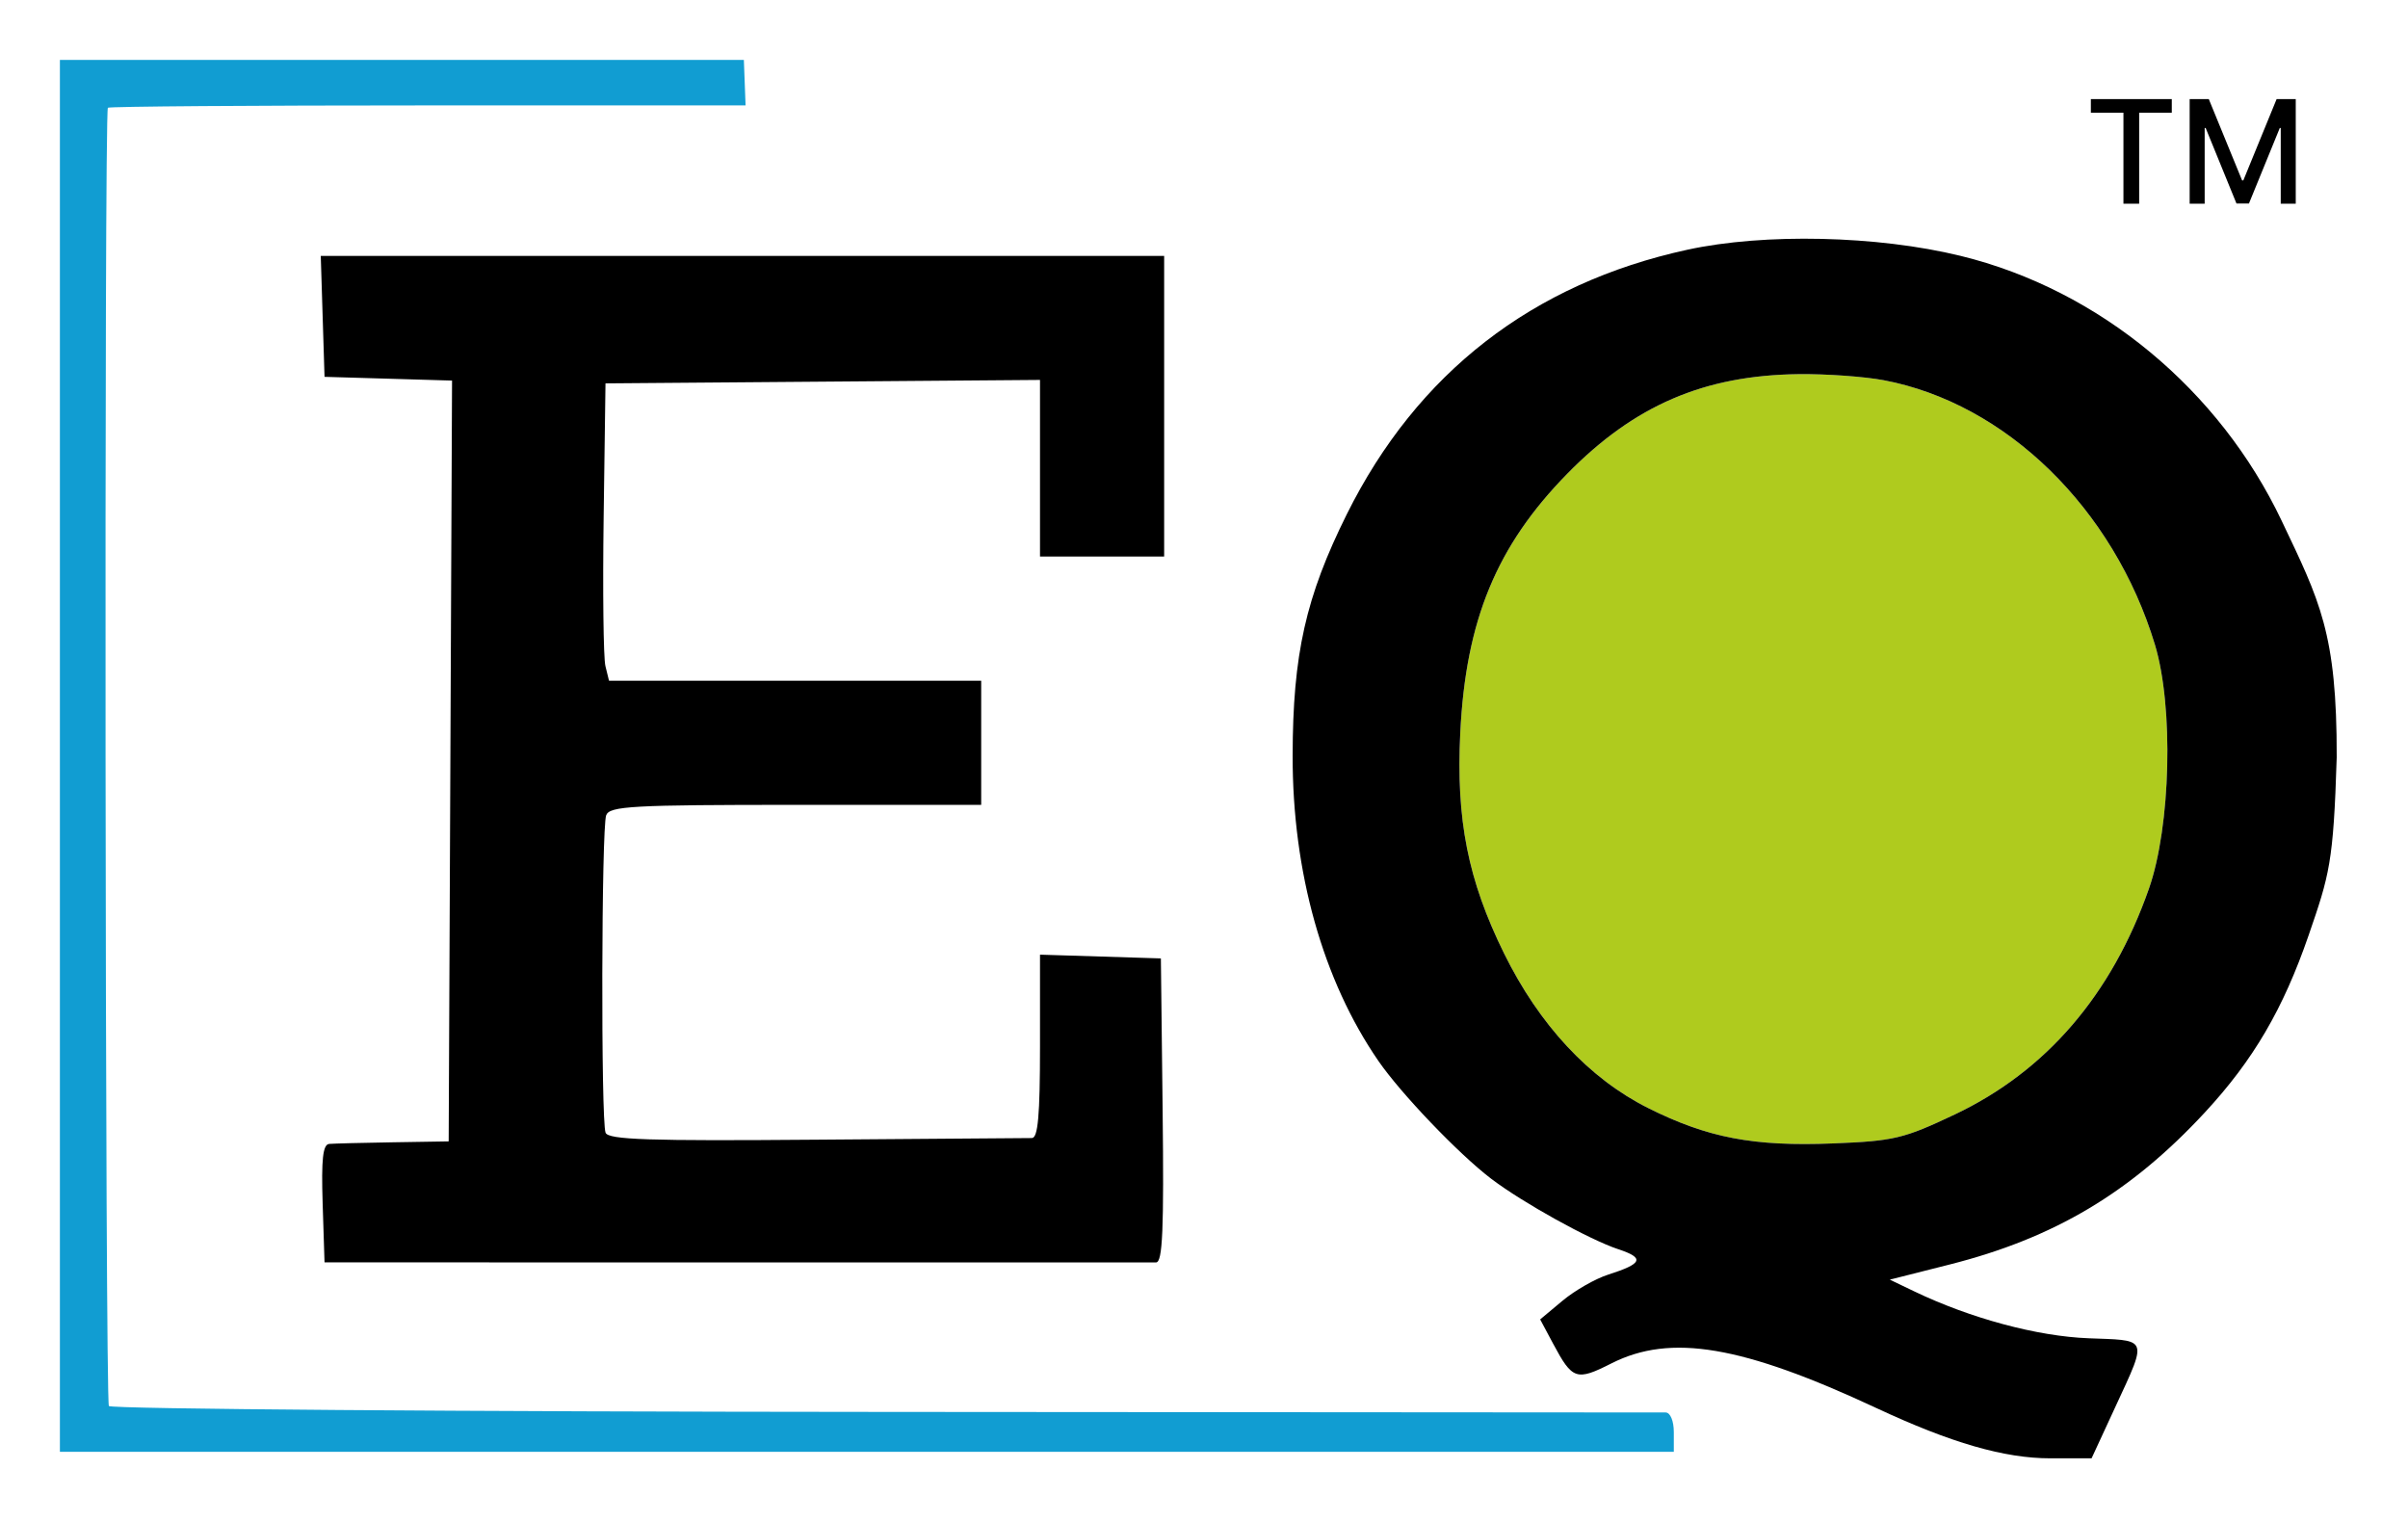
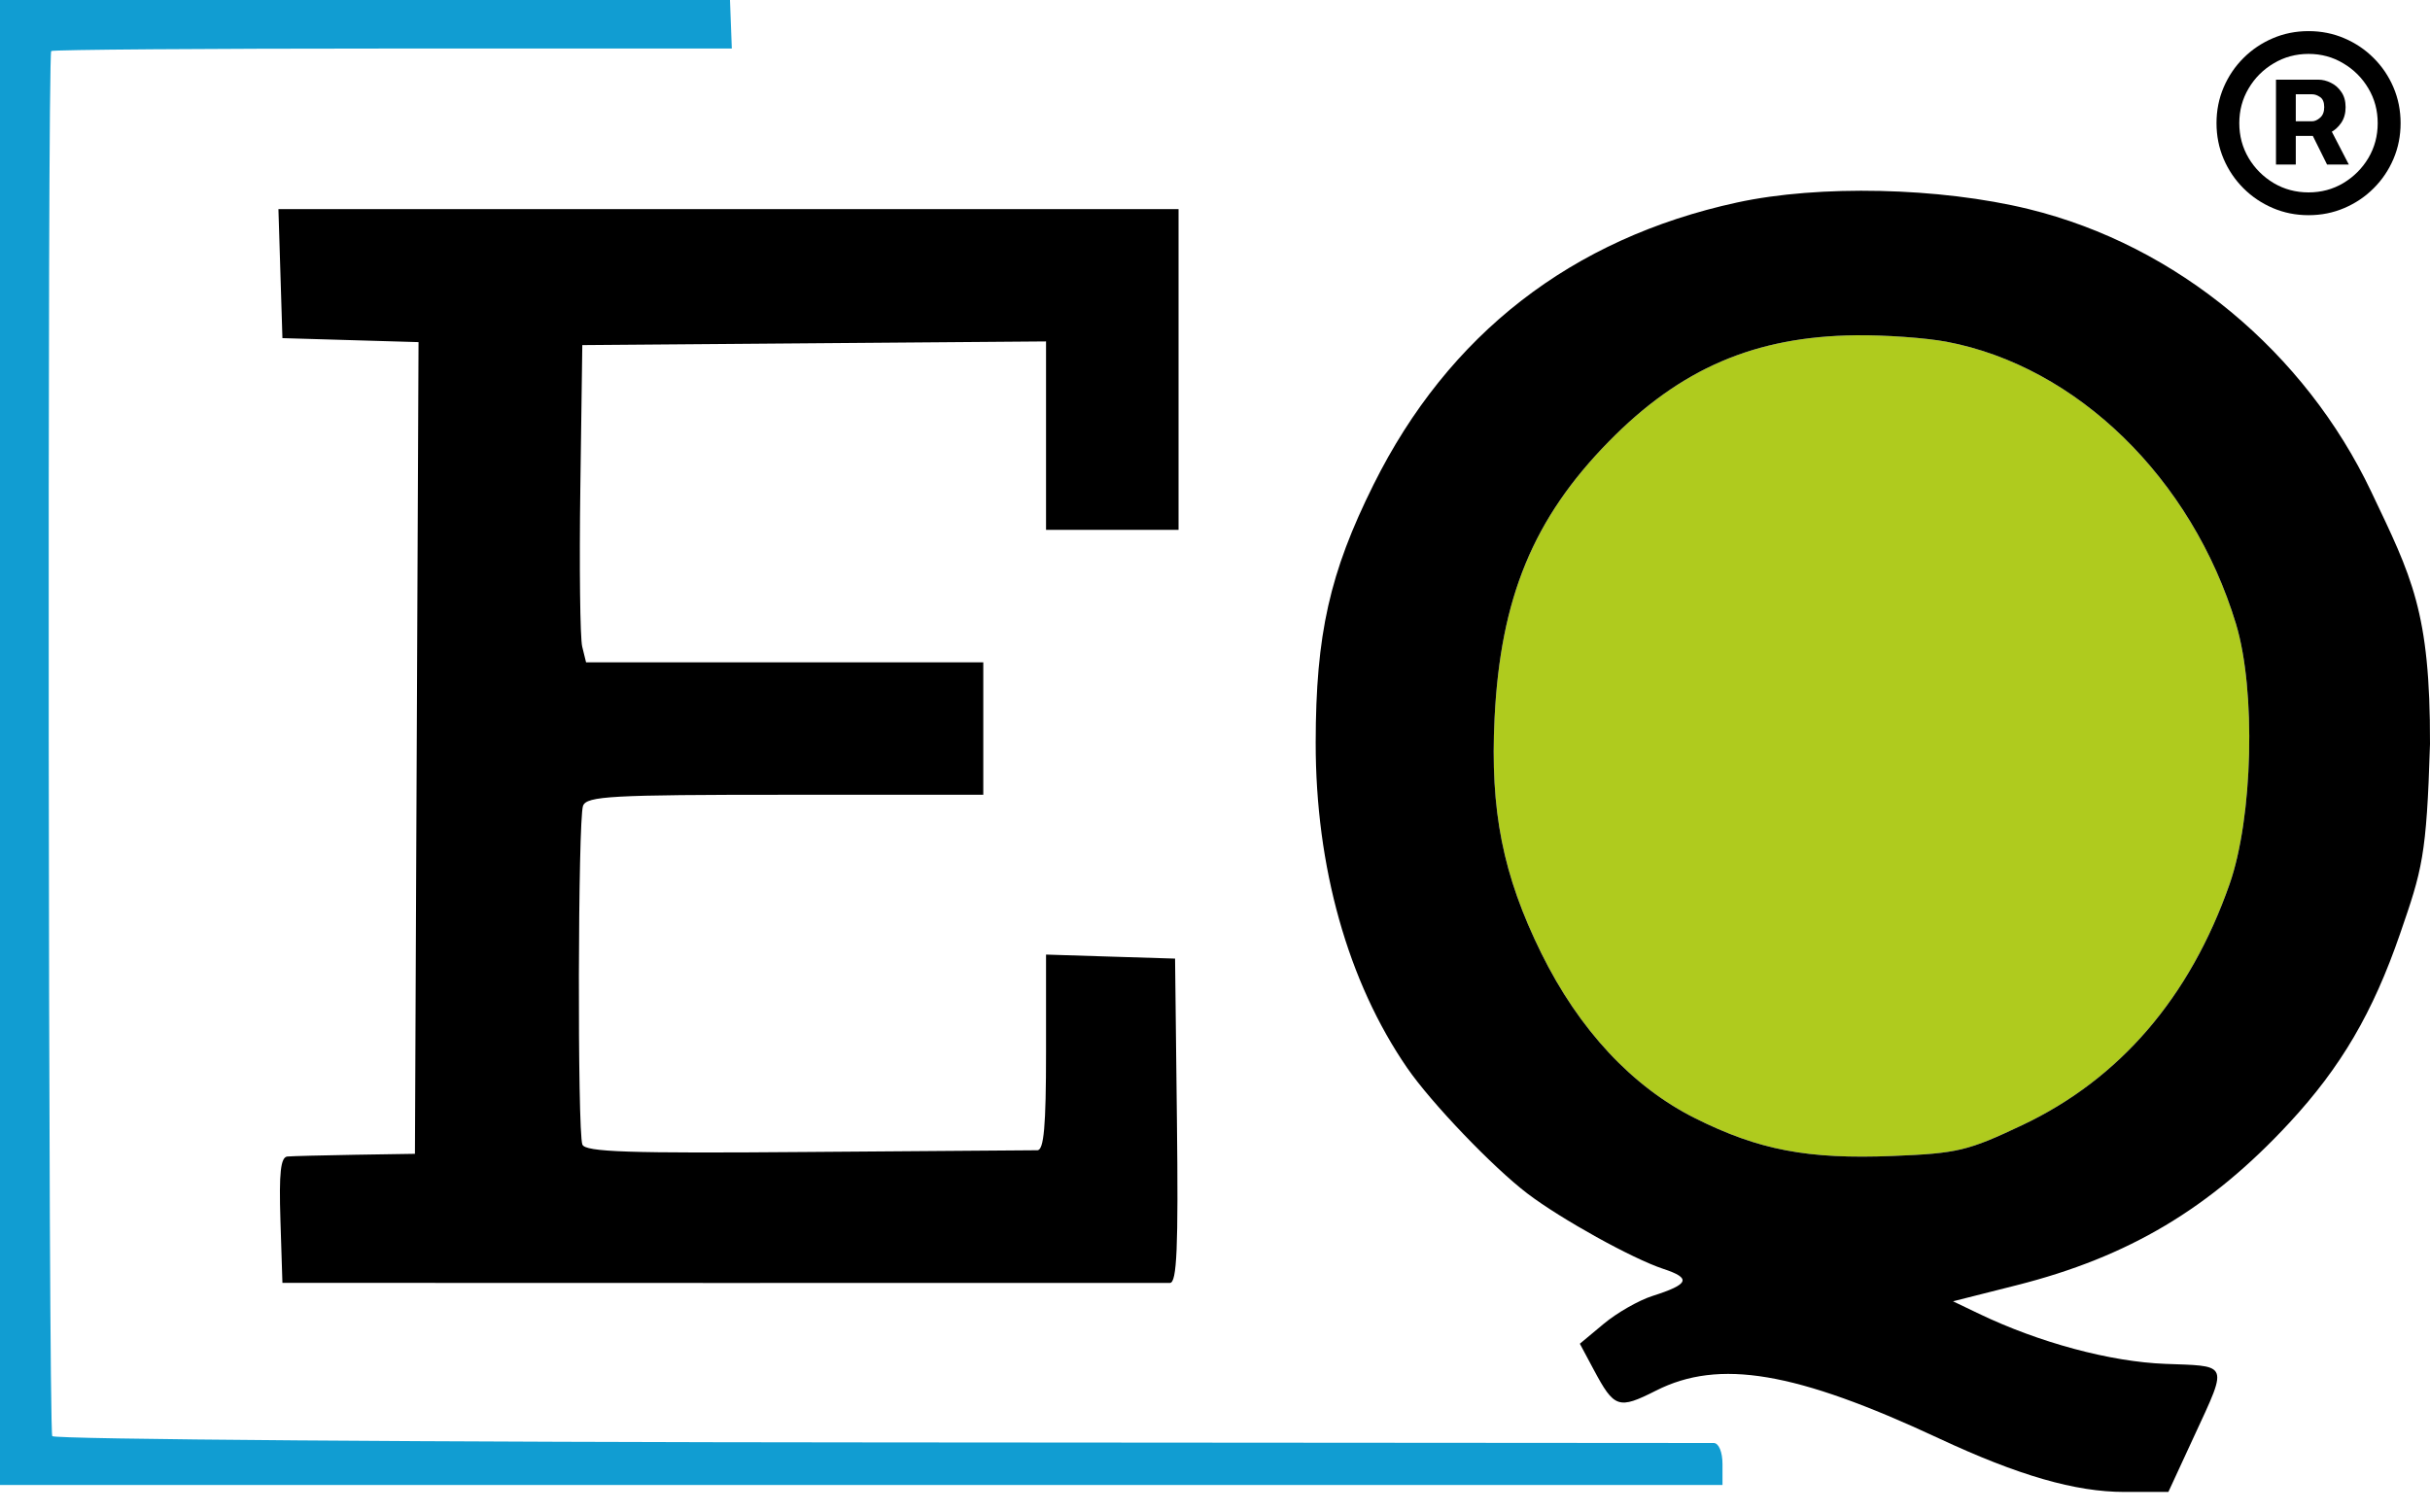
- <svg xmlns="http://www.w3.org/2000/svg" width="201" height="127" viewBox="0 0 201 127" fill="none">
-   <path d="M157.231 31.733C167.434 33.656 176.432 42.43 179.878 53.814C181.448 59.004 181.202 68.963 179.374 74.177C176.269 83.033 170.782 89.412 163.168 93.018C158.902 95.039 158.094 95.231 153.037 95.434C146.369 95.701 142.548 94.972 137.572 92.482C132.66 90.025 128.494 85.555 125.548 79.579C122.533 73.462 121.531 68.418 121.891 61.154C122.355 51.768 124.921 45.559 130.827 39.536C136.424 33.828 142.251 31.321 150.141 31.228C152.424 31.201 155.615 31.429 157.231 31.733Z" fill="#AFCB1E" />
-   <path fill-rule="evenodd" clip-rule="evenodd" d="M112.427 42.906C118.285 31.135 127.924 23.654 140.851 20.843C147.273 19.446 156.7 19.657 163.646 21.354C175.31 24.202 185.283 32.593 190.447 43.451C193.627 50.137 195.074 52.83 195.049 63.206C194.779 72.005 194.435 73.044 192.708 78.055C190.583 84.218 188.091 88.477 184.054 92.837C177.854 99.534 171.48 103.331 162.724 105.545L157.745 106.804L159.775 107.778C164.485 110.037 170.052 111.535 174.349 111.698C176.693 111.787 177.924 111.765 178.291 112.317C178.715 112.954 177.99 114.356 176.502 117.577L174.588 121.717H171.15C167.304 121.717 162.863 120.434 156.623 117.521C145.443 112.3 139.457 111.29 134.521 113.788C131.578 115.278 131.255 115.169 129.638 112.142L128.56 110.123L130.427 108.564C131.455 107.706 133.167 106.727 134.233 106.387C137.12 105.466 137.305 104.999 135.076 104.263C132.672 103.469 127.094 100.376 124.473 98.384C121.77 96.328 116.944 91.288 115.057 88.549C110.421 81.82 107.886 72.804 107.899 63.086C107.91 54.62 108.988 49.816 112.427 42.906ZM27.089 31.452L26.932 26.407L26.775 21.362H61.974H97.174V33.907V46.451H91.993H86.811V39.081V31.71L68.676 31.854L50.541 31.998L50.387 43.178C50.302 49.328 50.368 54.911 50.534 55.587L50.835 56.814H66.369H81.902V61.995V67.176H66.417C52.799 67.176 50.891 67.281 50.6 68.039C50.2 69.081 50.152 93.507 50.547 94.538C50.773 95.126 54.124 95.238 68.136 95.123C77.657 95.045 85.755 94.983 86.129 94.986C86.643 94.991 86.811 93.101 86.811 87.336V79.68L91.856 79.836L96.901 79.993L97.047 92.674C97.162 102.626 97.045 105.357 96.502 105.366C96.122 105.372 80.348 105.374 61.45 105.369L27.089 105.361L26.932 100.45C26.814 96.75 26.949 95.522 27.477 95.476C27.864 95.442 30.266 95.38 32.816 95.34L37.452 95.265L37.593 63.515L37.733 31.765L32.411 31.608L27.089 31.452ZM179.878 53.814C176.432 42.43 167.434 33.656 157.231 31.733C155.615 31.429 152.424 31.201 150.141 31.228C142.251 31.321 136.424 33.828 130.827 39.536C124.921 45.559 122.355 51.768 121.891 61.154C121.531 68.418 122.533 73.462 125.548 79.579C128.494 85.555 132.66 90.025 137.572 92.482C142.548 94.972 146.369 95.701 153.037 95.434C158.094 95.231 158.902 95.039 163.168 93.018C170.782 89.412 176.269 83.033 179.374 74.177C181.202 68.963 181.448 59.004 179.878 53.814Z" fill="black" />
-   <path d="M5 63.086V121.172H72.358H139.716V119.536C139.716 118.595 139.426 117.896 139.034 117.89C138.659 117.885 109.332 117.864 73.862 117.844C38.392 117.824 9.244 117.602 9.089 117.351C8.775 116.843 8.692 9.308 9.005 8.994C9.115 8.885 21.136 8.796 35.719 8.797L62.234 8.798L62.163 6.899L62.091 5H33.545H5V63.086Z" fill="#119DD2" />
-   <path d="M174.528 9.406V8.273H181.283V9.406H178.56V17H177.247V9.406H174.528ZM182.775 8.273H184.373L187.152 15.057H187.254L190.032 8.273H191.63V17H190.377V10.685H190.297L187.723 16.987H186.683L184.109 10.68H184.028V17H182.775V8.273Z" fill="black" />
+ <svg xmlns="http://www.w3.org/2000/svg" width="90" height="56" viewBox="0 0 90 56" fill="none">
+   <path d="M72.091 12.66C76.922 13.57 81.183 17.725 82.815 23.116C83.559 25.574 83.442 30.29 82.576 32.759C81.106 36.953 78.508 39.974 74.902 41.682C72.882 42.639 72.499 42.73 70.104 42.826C66.947 42.953 65.138 42.607 62.781 41.428C60.455 40.265 58.482 38.147 57.087 35.318C55.659 32.421 55.184 30.032 55.355 26.592C55.575 22.147 56.79 19.207 59.587 16.355C62.237 13.652 64.997 12.464 68.733 12.421C69.814 12.408 71.325 12.516 72.091 12.66Z" fill="#AFCB1E" />
+   <path fill-rule="evenodd" clip-rule="evenodd" d="M50.873 17.951C53.648 12.377 58.212 8.834 64.334 7.502C67.375 6.841 71.839 6.941 75.128 7.744C80.652 9.093 85.375 13.067 87.82 18.209C89.326 21.375 90.011 22.651 90 27.564C89.872 31.731 89.709 32.223 88.891 34.596C87.885 37.514 86.704 39.532 84.793 41.596C81.857 44.768 78.838 46.566 74.692 47.614L72.334 48.21L73.295 48.671C75.526 49.742 78.162 50.451 80.197 50.528C81.307 50.57 81.89 50.559 82.064 50.821C82.265 51.123 81.921 51.786 81.216 53.312L80.31 55.273H78.682C76.861 55.273 74.758 54.665 71.803 53.285C66.508 50.813 63.673 50.334 61.336 51.518C59.942 52.223 59.789 52.172 59.024 50.738L58.513 49.782L59.397 49.044C59.884 48.638 60.695 48.174 61.2 48.013C62.567 47.577 62.655 47.355 61.599 47.007C60.46 46.631 57.819 45.166 56.578 44.223C55.297 43.249 53.012 40.863 52.119 39.566C49.923 36.379 48.723 32.109 48.729 27.507C48.734 23.498 49.245 21.223 50.873 17.951ZM10.46 12.527L10.386 10.138L10.312 7.748H26.981H43.65V13.689V19.63H41.196H38.742V16.139V12.649L30.155 12.717L21.567 12.785L21.494 18.08C21.453 20.992 21.485 23.636 21.563 23.956L21.706 24.537H29.062H36.418V26.991V29.444H29.084C22.636 29.444 21.732 29.494 21.594 29.853C21.405 30.346 21.382 41.913 21.569 42.402C21.676 42.68 23.263 42.733 29.899 42.678C34.408 42.642 38.242 42.612 38.42 42.614C38.663 42.616 38.742 41.721 38.742 38.991V35.365L41.132 35.44L43.521 35.514L43.59 41.519C43.645 46.232 43.589 47.525 43.332 47.529C43.152 47.532 35.682 47.533 26.732 47.531L10.46 47.527L10.386 45.201C10.33 43.449 10.394 42.868 10.644 42.846C10.828 42.83 11.965 42.801 13.172 42.781L15.368 42.746L15.434 27.71L15.501 12.675L12.981 12.601L10.46 12.527ZM82.815 23.116C81.183 17.725 76.922 13.57 72.091 12.66C71.325 12.516 69.814 12.408 68.733 12.421C64.997 12.464 62.237 13.652 59.587 16.355C56.79 19.207 55.575 22.147 55.355 26.592C55.184 30.032 55.659 32.421 57.087 35.318C58.482 38.147 60.455 40.265 62.781 41.428C65.138 42.607 66.947 42.953 70.104 42.826C72.499 42.73 72.882 42.639 74.902 41.682C78.508 39.974 81.106 36.953 82.576 32.759C83.442 30.29 83.559 25.574 82.815 23.116Z" fill="black" />
+   <path d="M0 27.507V55.014H31.898H63.796V54.239C63.796 53.794 63.659 53.463 63.473 53.46C63.296 53.458 49.407 53.448 32.61 53.438C15.813 53.429 2.01 53.324 1.936 53.205C1.788 52.964 1.748 2.04 1.897 1.891C1.948 1.84 7.641 1.798 14.547 1.798L27.104 1.798L27.07 0.899L27.036 0H13.518H0V27.507Z" fill="#119DD2" />
+   <path d="M84.296 6.097V2.952H85.869C86.022 2.952 86.175 2.99 86.329 3.067C86.485 3.141 86.614 3.254 86.717 3.408C86.822 3.558 86.874 3.746 86.874 3.97C86.874 4.197 86.82 4.391 86.712 4.55C86.604 4.709 86.469 4.83 86.308 4.912C86.146 4.994 85.984 5.036 85.822 5.036H84.705V4.494H85.626C85.728 4.494 85.829 4.45 85.928 4.362C86.031 4.274 86.082 4.143 86.082 3.97C86.082 3.788 86.031 3.663 85.928 3.595C85.829 3.527 85.732 3.493 85.638 3.493H85.029V6.097H84.296ZM86.231 4.622L86.994 6.097H86.188L85.455 4.622H86.231ZM85.502 7.972C85.031 7.972 84.589 7.884 84.177 7.707C83.765 7.531 83.403 7.287 83.09 6.974C82.778 6.662 82.533 6.3 82.357 5.888C82.181 5.476 82.093 5.034 82.093 4.562C82.093 4.091 82.181 3.649 82.357 3.237C82.533 2.825 82.778 2.463 83.09 2.151C83.403 1.838 83.765 1.594 84.177 1.418C84.589 1.241 85.031 1.153 85.502 1.153C85.974 1.153 86.415 1.241 86.827 1.418C87.239 1.594 87.602 1.838 87.914 2.151C88.227 2.463 88.471 2.825 88.647 3.237C88.823 3.649 88.911 4.091 88.911 4.562C88.911 5.034 88.823 5.476 88.647 5.888C88.471 6.3 88.227 6.662 87.914 6.974C87.602 7.287 87.239 7.531 86.827 7.707C86.415 7.884 85.974 7.972 85.502 7.972ZM85.502 7.128C85.974 7.128 86.403 7.013 86.789 6.783C87.178 6.55 87.488 6.24 87.718 5.854C87.948 5.464 88.063 5.034 88.063 4.562C88.063 4.091 87.948 3.662 87.718 3.276C87.488 2.886 87.178 2.577 86.789 2.347C86.403 2.114 85.974 1.997 85.502 1.997C85.031 1.997 84.6 2.114 84.211 2.347C83.822 2.577 83.512 2.886 83.282 3.276C83.052 3.662 82.937 4.091 82.937 4.562C82.937 5.034 83.052 5.464 83.282 5.854C83.512 6.24 83.822 6.55 84.211 6.783C84.6 7.013 85.031 7.128 85.502 7.128Z" fill="black" />
</svg>
